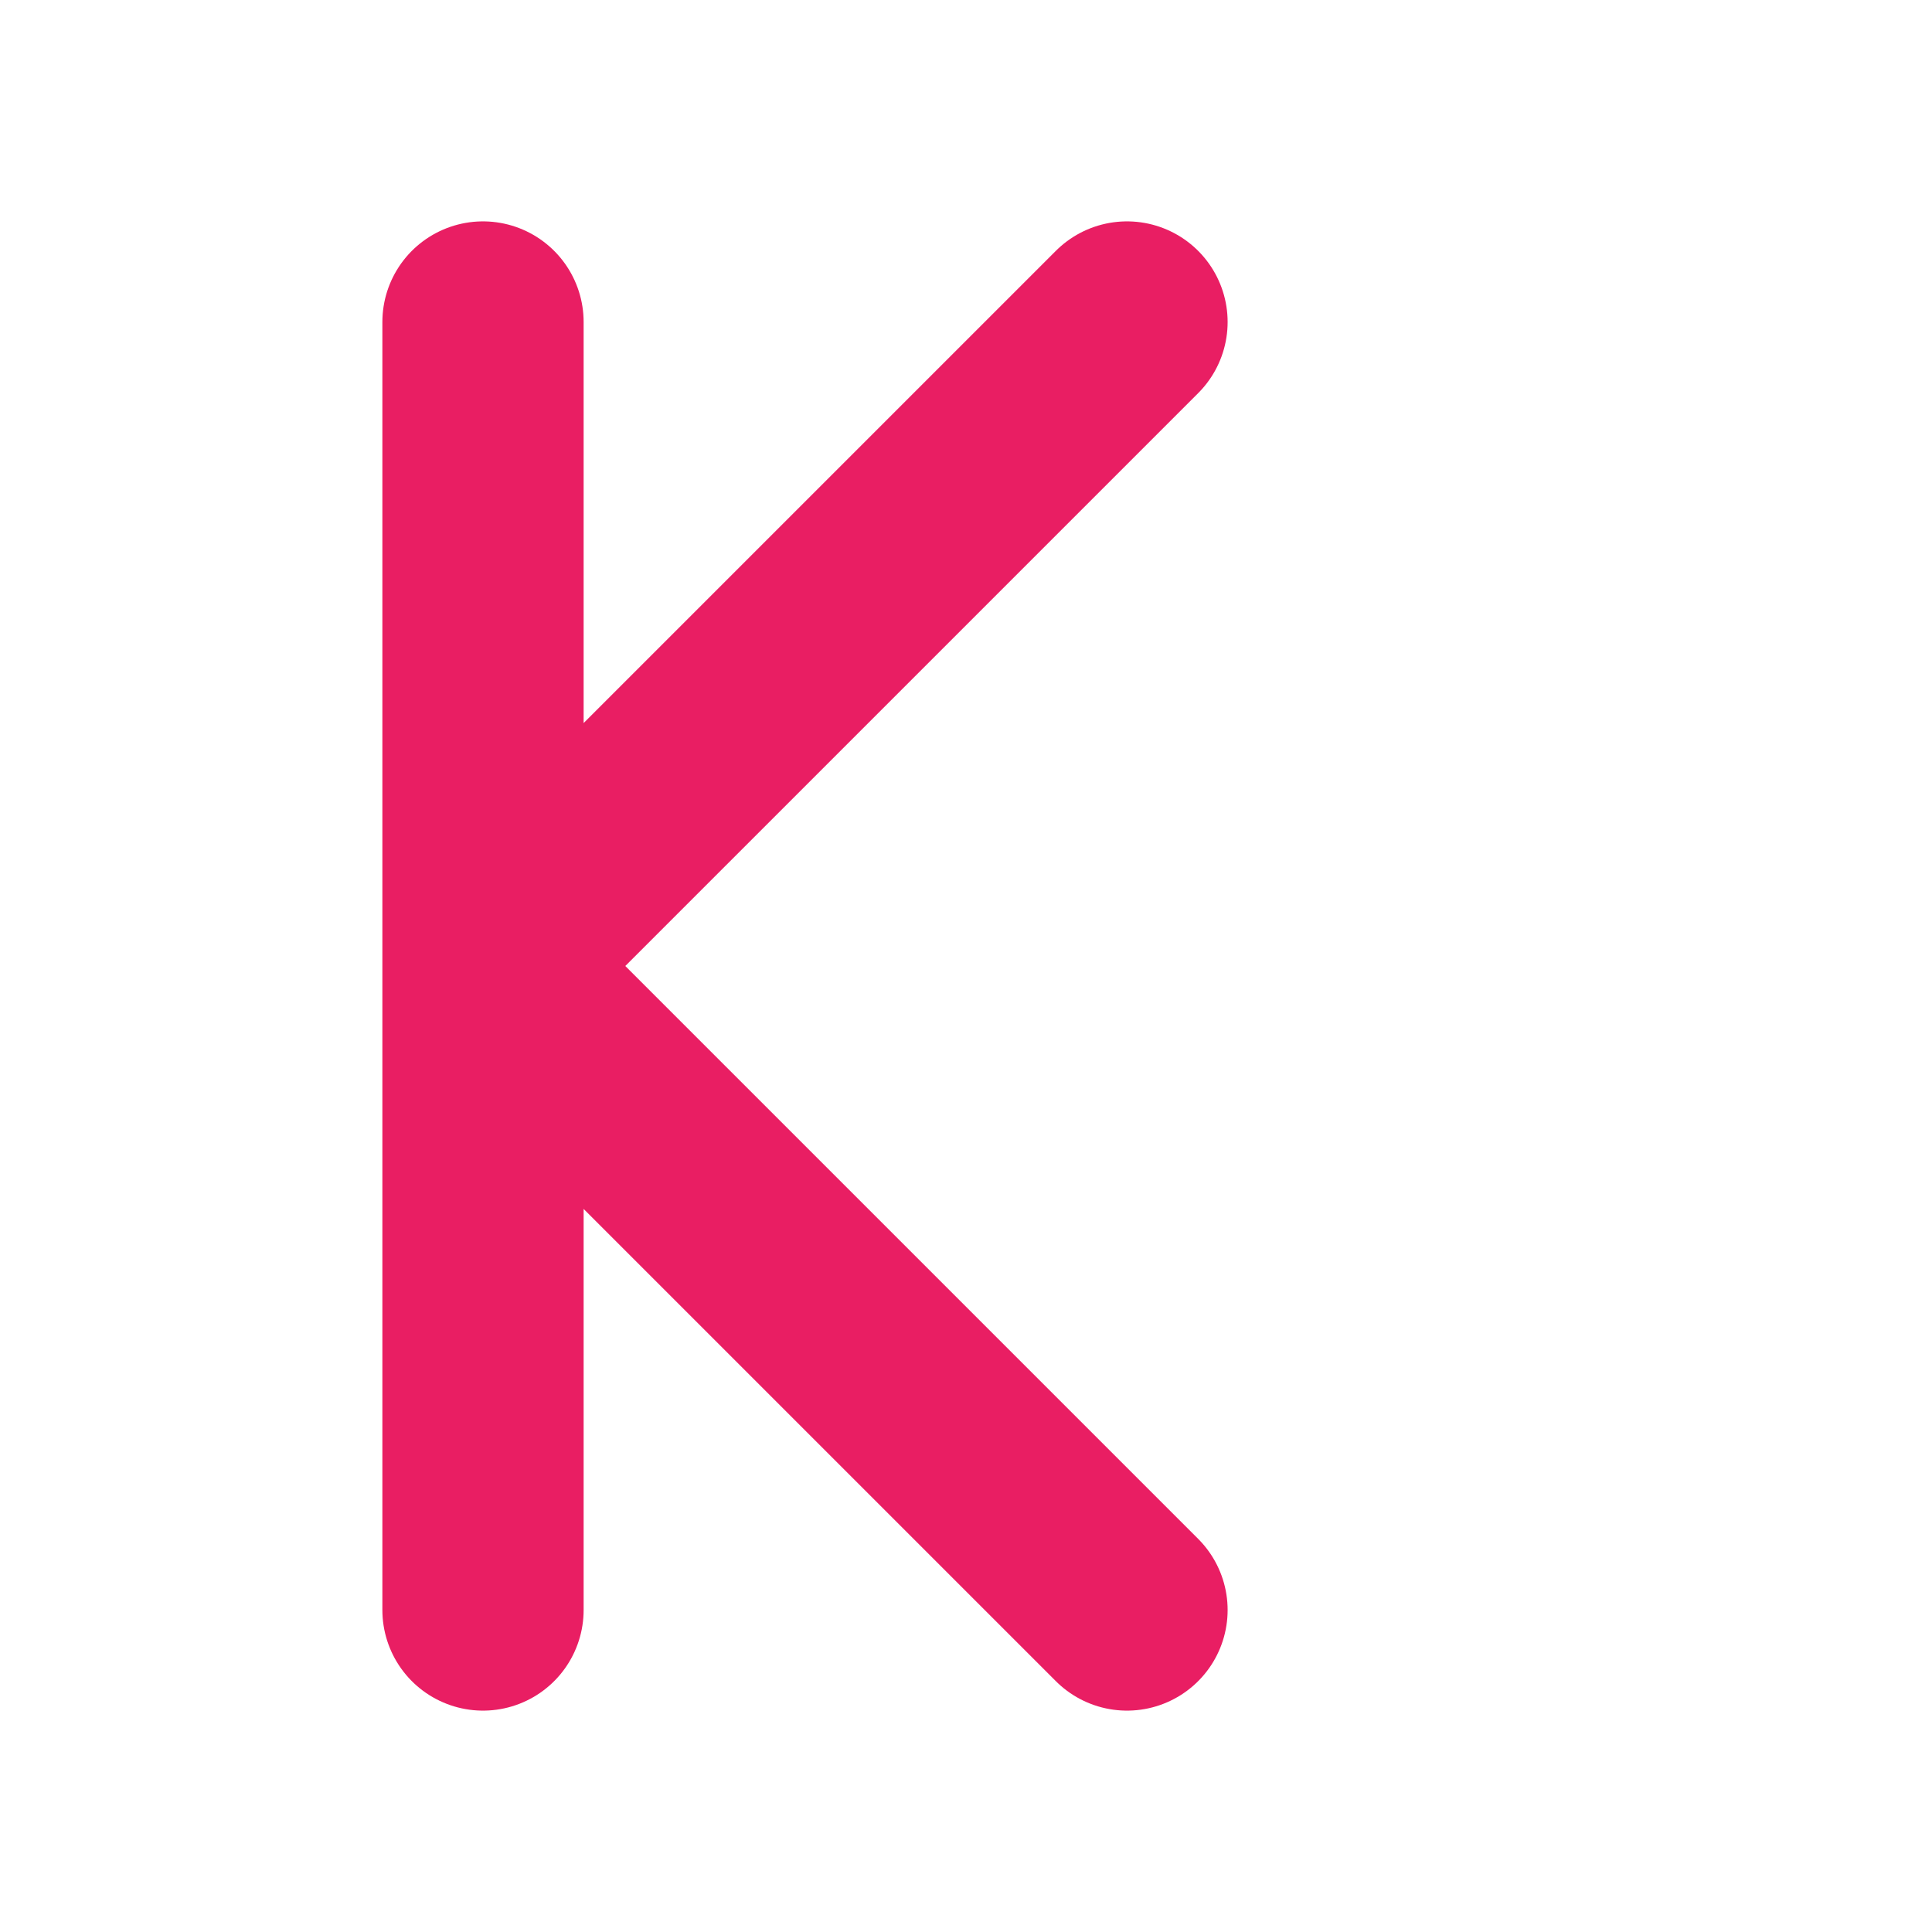
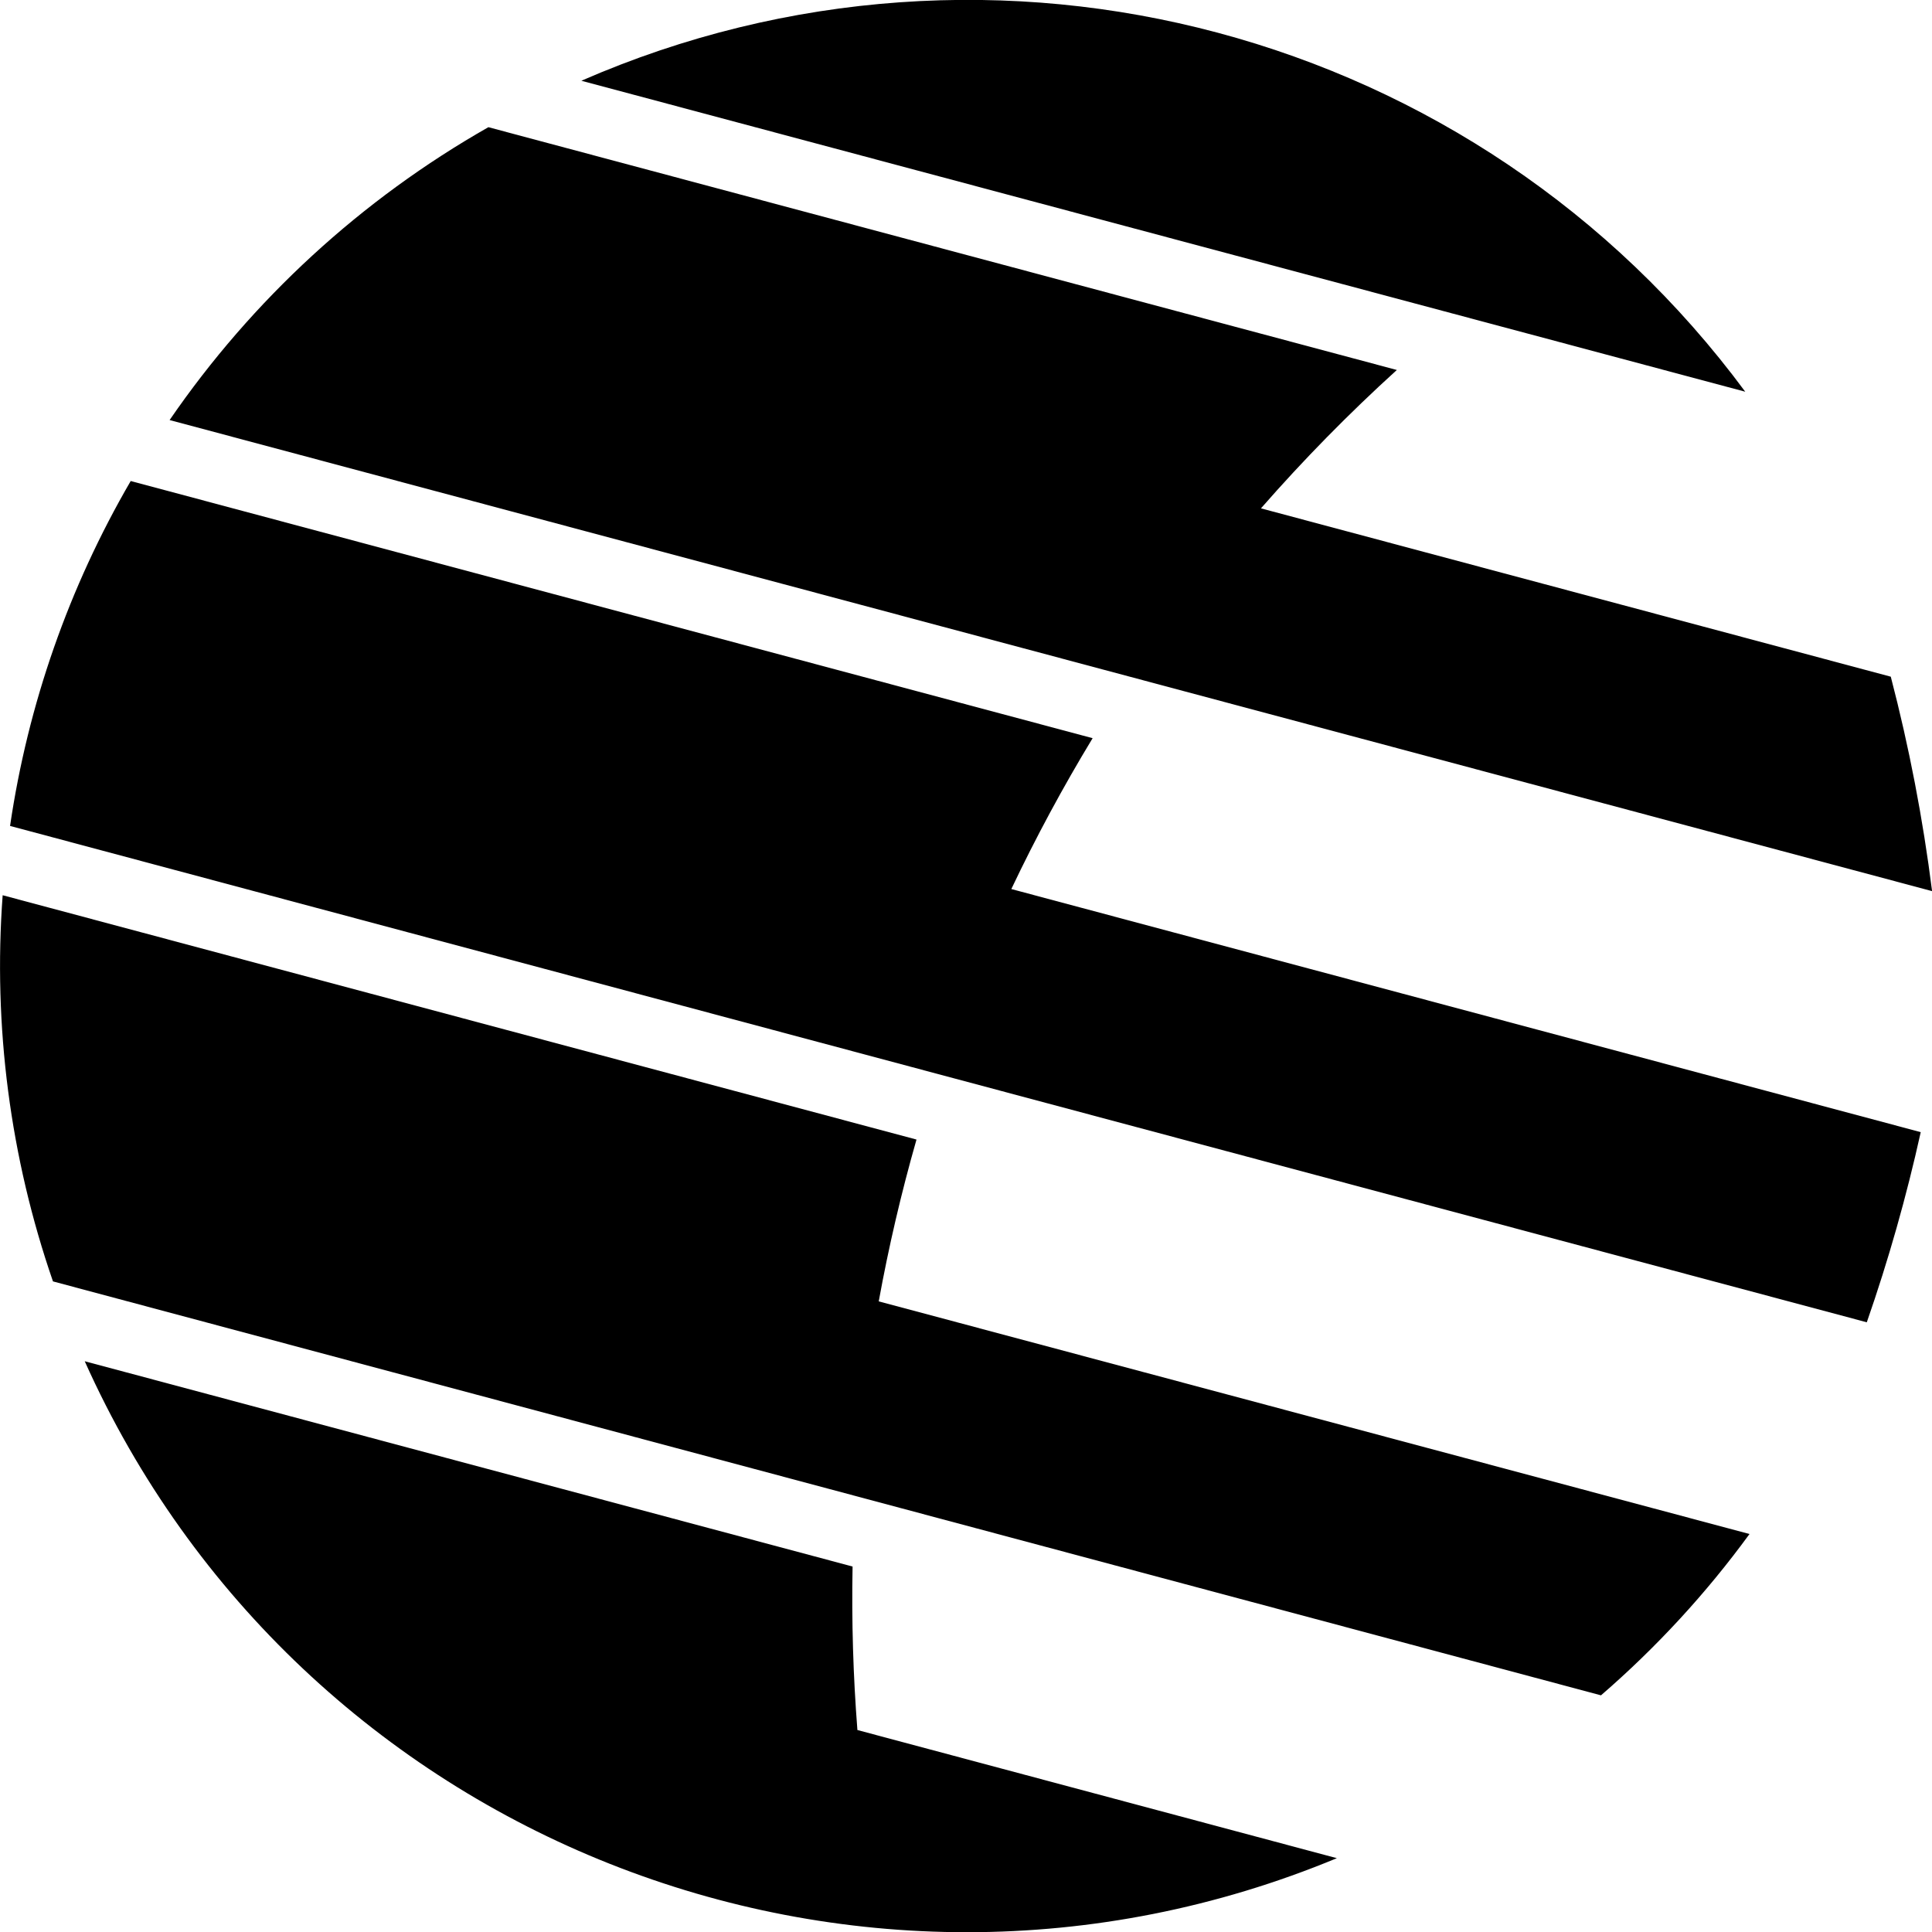
- <svg xmlns="http://www.w3.org/2000/svg" width="24" height="24" viewBox="0 0 24 24" fill="none">
-   <path d="M6 4v16M6 12l8-8M6 12l8 8" stroke="#E91E63" stroke-width="2.5" stroke-linecap="round" stroke-linejoin="round" />
+ <svg xmlns="http://www.w3.org/2000/svg" role="img" viewBox="0 0 24 24">
+   <path d="m1.053 16.91 9.538 2.55a21 20.981 0 0 0 .06 2.031l5.956 1.592a12 11.99 0 0 1-15.554-6.172m-1.02-5.79 11.352 3.035a21 20.981 0 0 0-.469 2.01l10.817 2.89a12 11.99 0 0 1-1.845 2.004L.658 15.918a12 11.99 0 0 1-.625-4.796m1.593-5.146L13.573 9.17a21 20.981 0 0 0-1.01 1.874l11.297 3.02a21 20.981 0 0 1-.67 2.362l-11.55-3.087L.125 10.26a12 11.99 0 0 1 1.499-4.285ZM6.067 1.58l11.285 3.016a21 20.981 0 0 0-1.688 1.719l7.824 2.091a21 20.981 0 0 1 .513 2.664L2.107 5.218a12 11.99 0 0 1 3.96-3.638M21.68 4.866 7.222 1.003A12 11.99 0 0 1 21.68 4.866" />
</svg>
